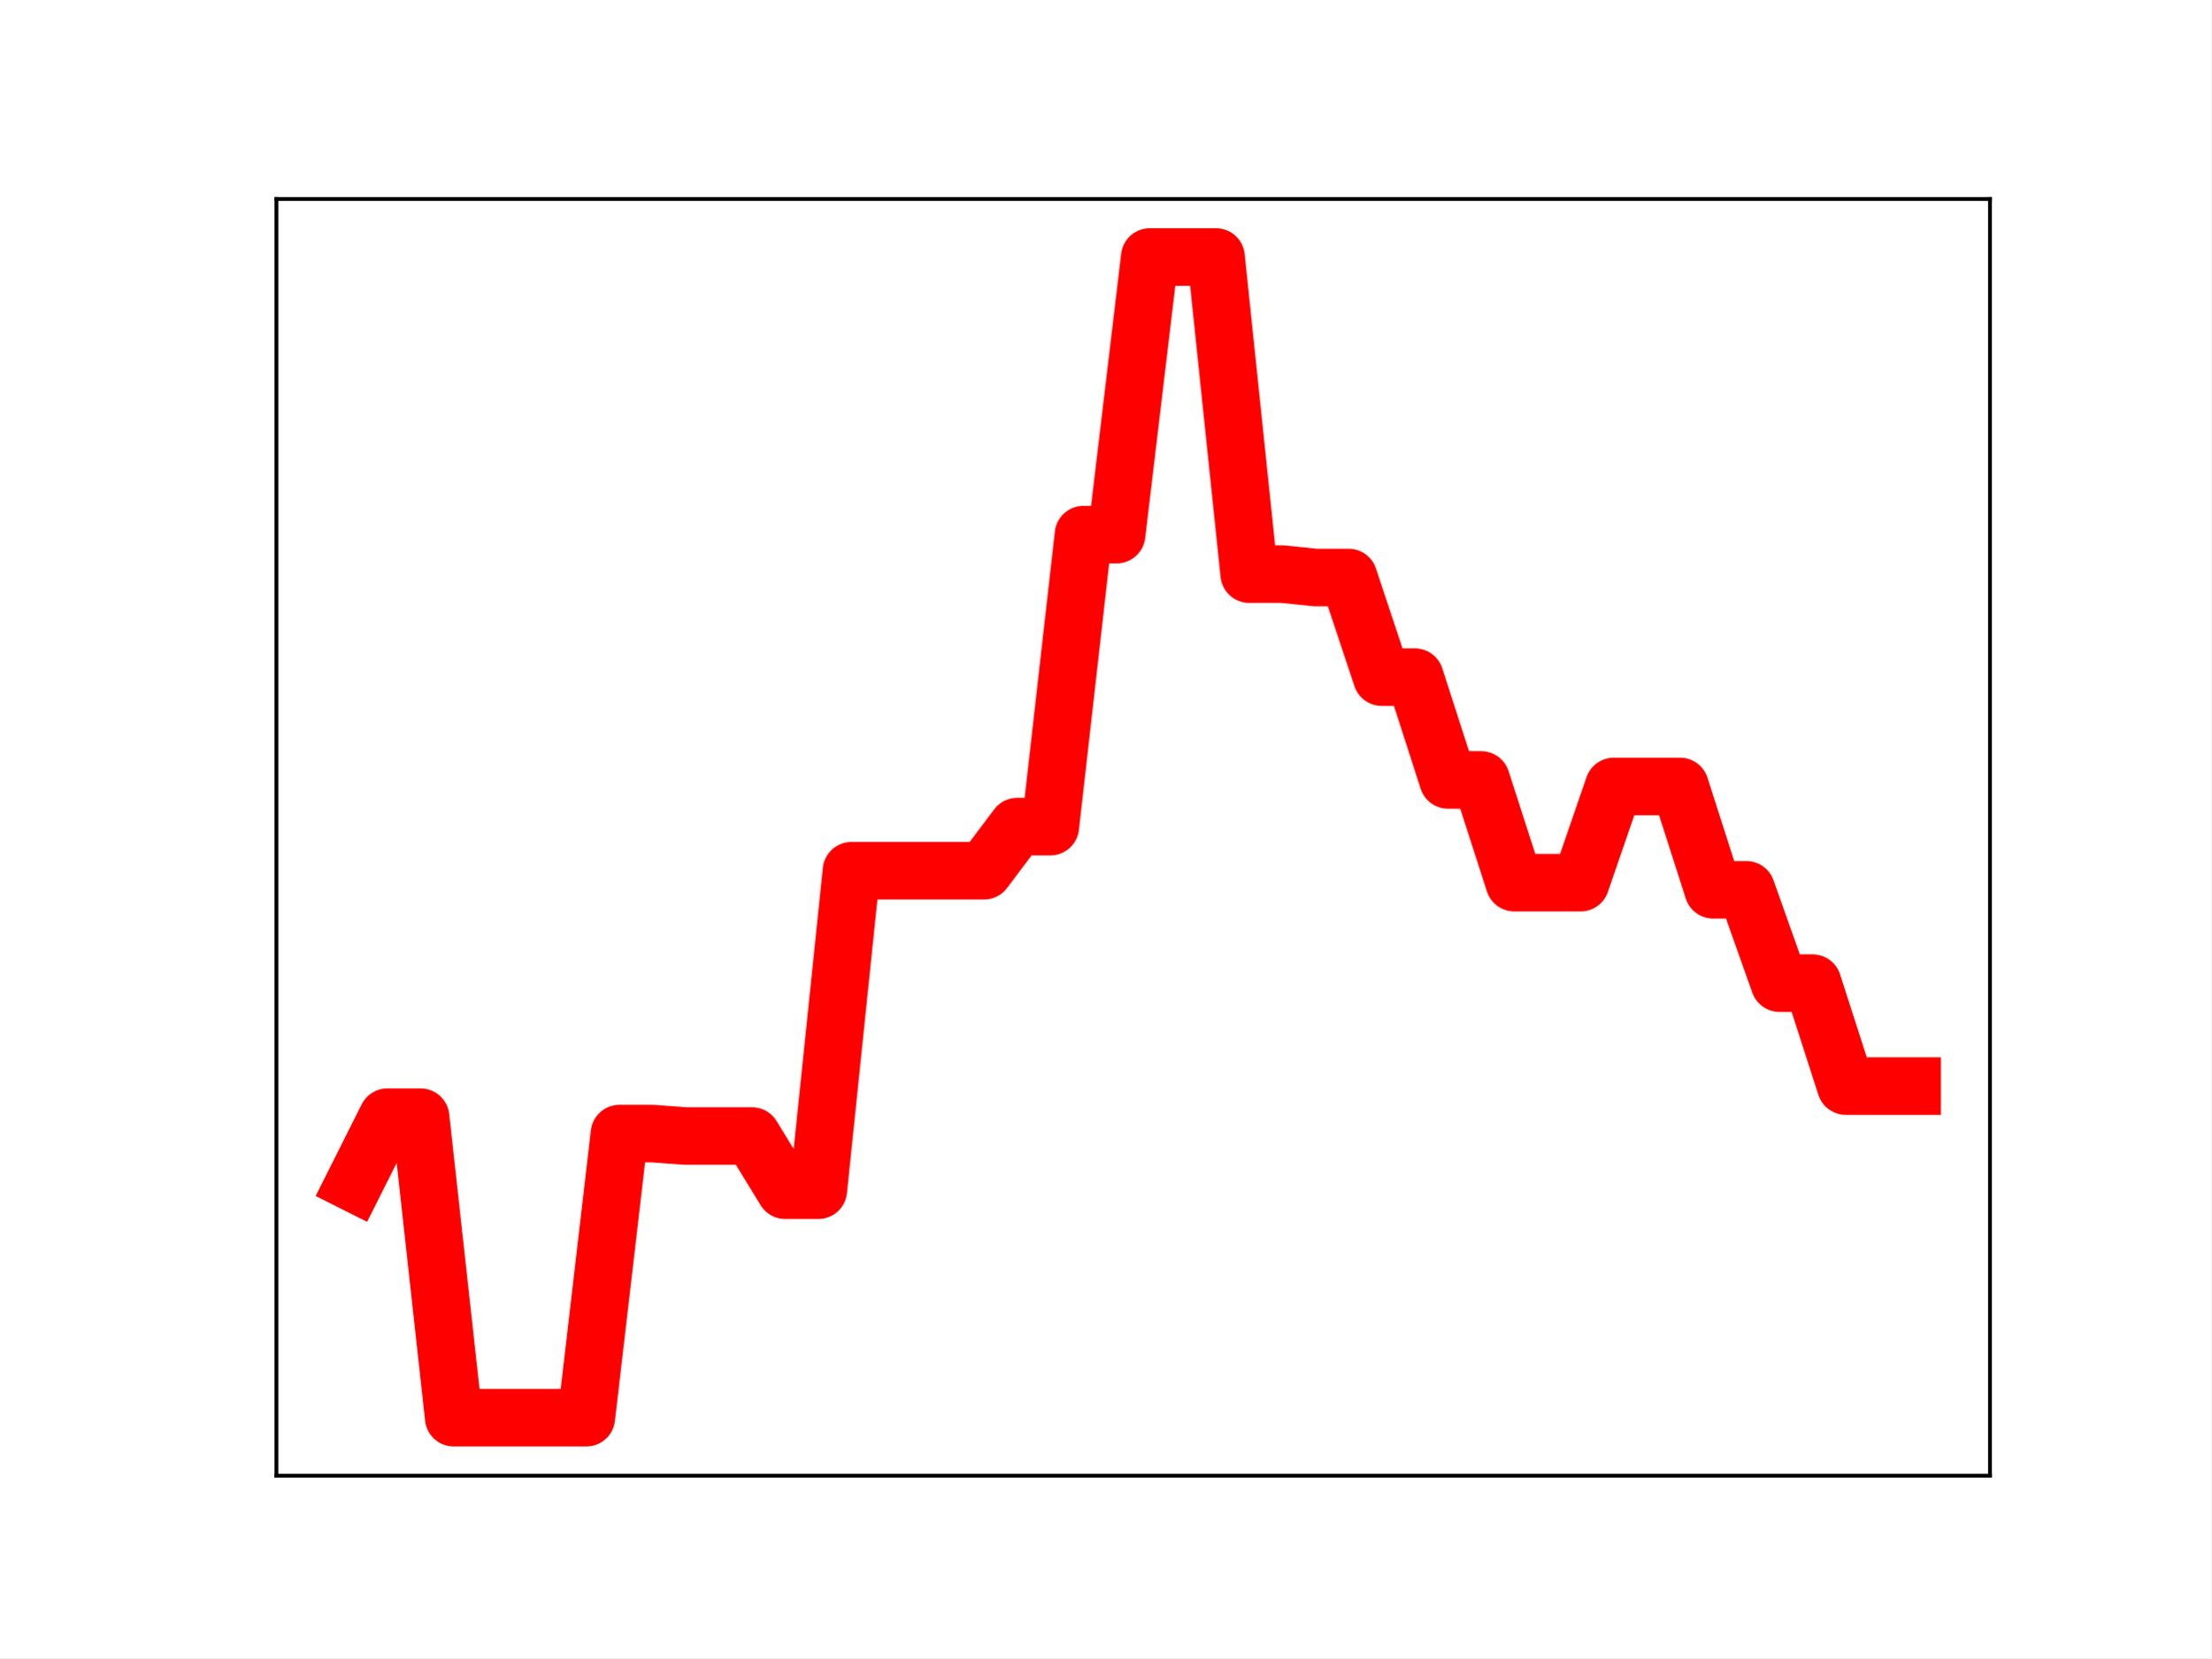
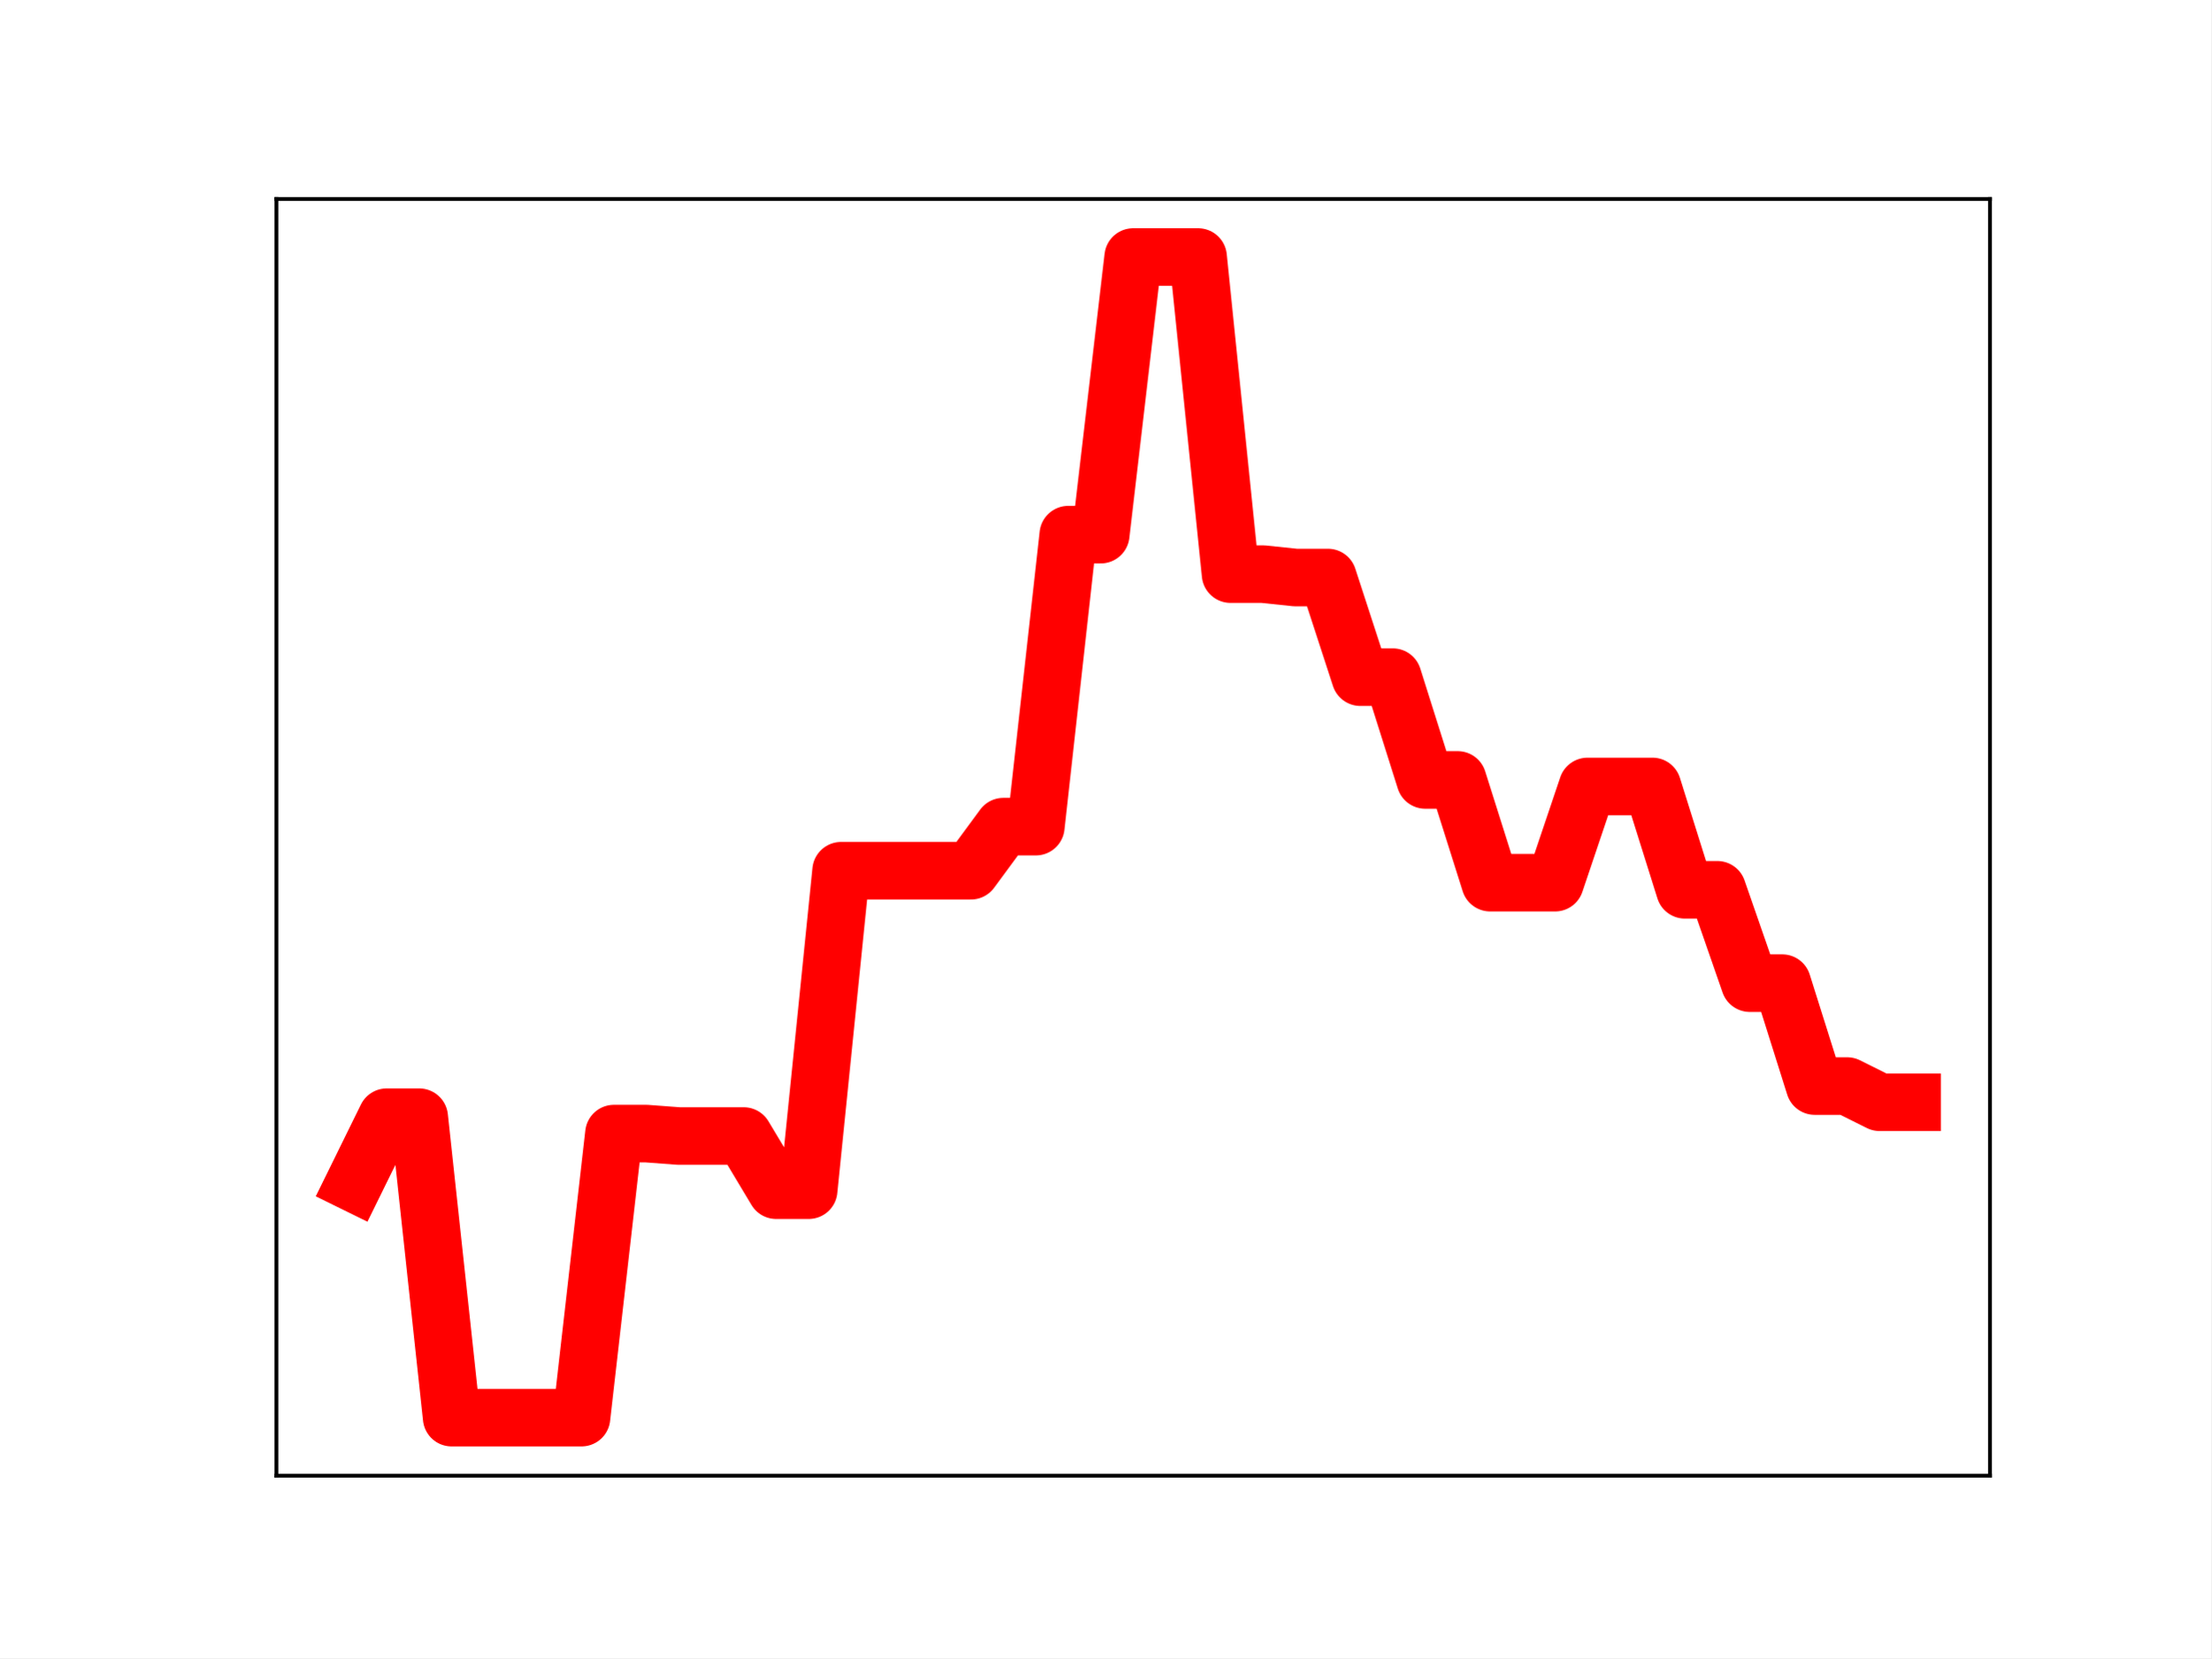
<svg xmlns="http://www.w3.org/2000/svg" xmlns:xlink="http://www.w3.org/1999/xlink" height="345.6pt" version="1.1" viewBox="0 0 460.8 345.6" width="460.8pt">
  <defs>
    <style type="text/css">
*{stroke-linecap:butt;stroke-linejoin:round;}
  </style>
  </defs>
  <g id="figure_1">
    <g id="patch_1">
      <path d="M 0 345.6  L 460.8 345.6  L 460.8 0  L 0 0  z " style="fill:#ffffff;" />
    </g>
    <g id="axes_1">
      <g id="patch_2">
        <path d="M 57.6 307.584  L 414.72 307.584  L 414.72 41.472  L 57.6 41.472  z " style="fill:#ffffff;" />
      </g>
      <g id="line2d_1">
-         <path clip-path="url(#p15a91f5240)" d="M 73.833 246.613  L 80.74 232.861  L 87.648 232.861  L 94.555 295.488  L 101.463 295.488  L 108.37 295.488  L 115.278 295.488  L 122.186 295.488  L 129.093 236.28  L 136.001 236.28  L 142.908 236.789  L 149.816 236.789  L 156.723 236.789  L 163.631 248.08  L 170.538 248.08  L 177.446 181.487  L 184.353 181.487  L 191.261 181.487  L 198.169 181.487  L 205.076 181.487  L 211.984 172.298  L 218.891 172.298  L 225.799 111.433  L 232.706 111.433  L 239.614 53.568  L 246.521 53.568  L 253.429 53.568  L 260.336 119.661  L 267.244 119.661  L 274.151 120.372  L 281.059 120.372  L 287.967 141.139  L 294.874 141.139  L 301.782 162.564  L 308.689 162.564  L 315.597 183.975  L 322.504 183.975  L 329.412 183.975  L 336.319 163.921  L 343.227 163.921  L 350.134 163.921  L 357.042 185.465  L 363.95 185.465  L 370.857 204.922  L 377.765 204.922  L 384.672 226.373  L 391.58 226.373  L 398.487 226.373  " style="fill:none;stroke:#ff0000;stroke-linecap:square;stroke-width:12;" />
+         <path clip-path="url(#p2caa0b271f)" d="M 73.833 246.613  L 80.596 232.861  L 87.36 232.861  L 94.124 295.488  L 100.887 295.488  L 107.651 295.488  L 114.415 295.488  L 121.178 295.488  L 127.942 236.28  L 134.705 236.28  L 141.469 236.789  L 148.233 236.789  L 154.996 236.789  L 161.76 248.08  L 168.524 248.08  L 175.287 181.487  L 182.051 181.487  L 188.815 181.487  L 195.578 181.487  L 202.342 181.487  L 209.105 172.298  L 215.869 172.298  L 222.633 111.433  L 229.396 111.433  L 236.16 53.568  L 242.924 53.568  L 249.687 53.568  L 256.451 119.661  L 263.215 119.661  L 269.978 120.372  L 276.742 120.372  L 283.505 141.139  L 290.269 141.139  L 297.033 162.564  L 303.796 162.564  L 310.56 183.975  L 317.324 183.975  L 324.087 183.975  L 330.851 163.921  L 337.615 163.921  L 344.378 163.921  L 351.142 185.465  L 357.905 185.465  L 364.669 204.922  L 371.433 204.922  L 378.196 226.373  L 384.96 226.373  L 391.724 229.747  L 398.487 229.747  " style="fill:none;stroke:#ff0000;stroke-linecap:square;stroke-width:12;" />
        <defs>
-           <path d="M 0 3  C 0.796 3 1.559 2.684 2.121 2.121  C 2.684 1.559 3 0.796 3 0  C 3 -0.796 2.684 -1.559 2.121 -2.121  C 1.559 -2.684 0.796 -3 0 -3  C -0.796 -3 -1.559 -2.684 -2.121 -2.121  C -2.684 -1.559 -3 -0.796 -3 0  C -3 0.796 -2.684 1.559 -2.121 2.121  C -1.559 2.684 -0.796 3 0 3  z " id="mdd4724b1fe" style="stroke:#ff0000;" />
+           <path d="M 0 3  C 0.796 3 1.559 2.684 2.121 2.121  C 2.684 1.559 3 0.796 3 0  C 3 -0.796 2.684 -1.559 2.121 -2.121  C 1.559 -2.684 0.796 -3 0 -3  C -0.796 -3 -1.559 -2.684 -2.121 -2.121  C -2.684 -1.559 -3 -0.796 -3 0  C -3 0.796 -2.684 1.559 -2.121 2.121  C -1.559 2.684 -0.796 3 0 3  z " id="m7e0d37d30a" style="stroke:#ff0000;" />
        </defs>
-         <g clip-path="url(#p15a91f5240)">
-           <use style="fill:#ff0000;stroke:#ff0000;" x="73.833" xlink:href="#mdd4724b1fe" y="246.613" />
-           <use style="fill:#ff0000;stroke:#ff0000;" x="80.74" xlink:href="#mdd4724b1fe" y="232.861" />
-           <use style="fill:#ff0000;stroke:#ff0000;" x="87.648" xlink:href="#mdd4724b1fe" y="232.861" />
-           <use style="fill:#ff0000;stroke:#ff0000;" x="94.555" xlink:href="#mdd4724b1fe" y="295.488" />
-           <use style="fill:#ff0000;stroke:#ff0000;" x="101.463" xlink:href="#mdd4724b1fe" y="295.488" />
-           <use style="fill:#ff0000;stroke:#ff0000;" x="108.37" xlink:href="#mdd4724b1fe" y="295.488" />
-           <use style="fill:#ff0000;stroke:#ff0000;" x="115.278" xlink:href="#mdd4724b1fe" y="295.488" />
-           <use style="fill:#ff0000;stroke:#ff0000;" x="122.186" xlink:href="#mdd4724b1fe" y="295.488" />
-           <use style="fill:#ff0000;stroke:#ff0000;" x="129.093" xlink:href="#mdd4724b1fe" y="236.28" />
-           <use style="fill:#ff0000;stroke:#ff0000;" x="136.001" xlink:href="#mdd4724b1fe" y="236.28" />
-           <use style="fill:#ff0000;stroke:#ff0000;" x="142.908" xlink:href="#mdd4724b1fe" y="236.789" />
-           <use style="fill:#ff0000;stroke:#ff0000;" x="149.816" xlink:href="#mdd4724b1fe" y="236.789" />
-           <use style="fill:#ff0000;stroke:#ff0000;" x="156.723" xlink:href="#mdd4724b1fe" y="236.789" />
-           <use style="fill:#ff0000;stroke:#ff0000;" x="163.631" xlink:href="#mdd4724b1fe" y="248.08" />
-           <use style="fill:#ff0000;stroke:#ff0000;" x="170.538" xlink:href="#mdd4724b1fe" y="248.08" />
-           <use style="fill:#ff0000;stroke:#ff0000;" x="177.446" xlink:href="#mdd4724b1fe" y="181.487" />
-           <use style="fill:#ff0000;stroke:#ff0000;" x="184.353" xlink:href="#mdd4724b1fe" y="181.487" />
-           <use style="fill:#ff0000;stroke:#ff0000;" x="191.261" xlink:href="#mdd4724b1fe" y="181.487" />
-           <use style="fill:#ff0000;stroke:#ff0000;" x="198.169" xlink:href="#mdd4724b1fe" y="181.487" />
-           <use style="fill:#ff0000;stroke:#ff0000;" x="205.076" xlink:href="#mdd4724b1fe" y="181.487" />
-           <use style="fill:#ff0000;stroke:#ff0000;" x="211.984" xlink:href="#mdd4724b1fe" y="172.298" />
-           <use style="fill:#ff0000;stroke:#ff0000;" x="218.891" xlink:href="#mdd4724b1fe" y="172.298" />
-           <use style="fill:#ff0000;stroke:#ff0000;" x="225.799" xlink:href="#mdd4724b1fe" y="111.433" />
-           <use style="fill:#ff0000;stroke:#ff0000;" x="232.706" xlink:href="#mdd4724b1fe" y="111.433" />
-           <use style="fill:#ff0000;stroke:#ff0000;" x="239.614" xlink:href="#mdd4724b1fe" y="53.568" />
-           <use style="fill:#ff0000;stroke:#ff0000;" x="246.521" xlink:href="#mdd4724b1fe" y="53.568" />
-           <use style="fill:#ff0000;stroke:#ff0000;" x="253.429" xlink:href="#mdd4724b1fe" y="53.568" />
-           <use style="fill:#ff0000;stroke:#ff0000;" x="260.336" xlink:href="#mdd4724b1fe" y="119.661" />
-           <use style="fill:#ff0000;stroke:#ff0000;" x="267.244" xlink:href="#mdd4724b1fe" y="119.661" />
-           <use style="fill:#ff0000;stroke:#ff0000;" x="274.151" xlink:href="#mdd4724b1fe" y="120.372" />
-           <use style="fill:#ff0000;stroke:#ff0000;" x="281.059" xlink:href="#mdd4724b1fe" y="120.372" />
-           <use style="fill:#ff0000;stroke:#ff0000;" x="287.967" xlink:href="#mdd4724b1fe" y="141.139" />
-           <use style="fill:#ff0000;stroke:#ff0000;" x="294.874" xlink:href="#mdd4724b1fe" y="141.139" />
-           <use style="fill:#ff0000;stroke:#ff0000;" x="301.782" xlink:href="#mdd4724b1fe" y="162.564" />
-           <use style="fill:#ff0000;stroke:#ff0000;" x="308.689" xlink:href="#mdd4724b1fe" y="162.564" />
-           <use style="fill:#ff0000;stroke:#ff0000;" x="315.597" xlink:href="#mdd4724b1fe" y="183.975" />
-           <use style="fill:#ff0000;stroke:#ff0000;" x="322.504" xlink:href="#mdd4724b1fe" y="183.975" />
-           <use style="fill:#ff0000;stroke:#ff0000;" x="329.412" xlink:href="#mdd4724b1fe" y="183.975" />
-           <use style="fill:#ff0000;stroke:#ff0000;" x="336.319" xlink:href="#mdd4724b1fe" y="163.921" />
-           <use style="fill:#ff0000;stroke:#ff0000;" x="343.227" xlink:href="#mdd4724b1fe" y="163.921" />
-           <use style="fill:#ff0000;stroke:#ff0000;" x="350.134" xlink:href="#mdd4724b1fe" y="163.921" />
-           <use style="fill:#ff0000;stroke:#ff0000;" x="357.042" xlink:href="#mdd4724b1fe" y="185.465" />
-           <use style="fill:#ff0000;stroke:#ff0000;" x="363.95" xlink:href="#mdd4724b1fe" y="185.465" />
-           <use style="fill:#ff0000;stroke:#ff0000;" x="370.857" xlink:href="#mdd4724b1fe" y="204.922" />
-           <use style="fill:#ff0000;stroke:#ff0000;" x="377.765" xlink:href="#mdd4724b1fe" y="204.922" />
-           <use style="fill:#ff0000;stroke:#ff0000;" x="384.672" xlink:href="#mdd4724b1fe" y="226.373" />
-           <use style="fill:#ff0000;stroke:#ff0000;" x="391.58" xlink:href="#mdd4724b1fe" y="226.373" />
-           <use style="fill:#ff0000;stroke:#ff0000;" x="398.487" xlink:href="#mdd4724b1fe" y="226.373" />
+         <g clip-path="url(#p2caa0b271f)">
+           <use style="fill:#ff0000;stroke:#ff0000;" x="73.833" xlink:href="#m7e0d37d30a" y="246.613" />
+           <use style="fill:#ff0000;stroke:#ff0000;" x="80.596" xlink:href="#m7e0d37d30a" y="232.861" />
+           <use style="fill:#ff0000;stroke:#ff0000;" x="87.36" xlink:href="#m7e0d37d30a" y="232.861" />
+           <use style="fill:#ff0000;stroke:#ff0000;" x="94.124" xlink:href="#m7e0d37d30a" y="295.488" />
+           <use style="fill:#ff0000;stroke:#ff0000;" x="100.887" xlink:href="#m7e0d37d30a" y="295.488" />
+           <use style="fill:#ff0000;stroke:#ff0000;" x="107.651" xlink:href="#m7e0d37d30a" y="295.488" />
+           <use style="fill:#ff0000;stroke:#ff0000;" x="114.415" xlink:href="#m7e0d37d30a" y="295.488" />
+           <use style="fill:#ff0000;stroke:#ff0000;" x="121.178" xlink:href="#m7e0d37d30a" y="295.488" />
+           <use style="fill:#ff0000;stroke:#ff0000;" x="127.942" xlink:href="#m7e0d37d30a" y="236.28" />
+           <use style="fill:#ff0000;stroke:#ff0000;" x="134.705" xlink:href="#m7e0d37d30a" y="236.28" />
+           <use style="fill:#ff0000;stroke:#ff0000;" x="141.469" xlink:href="#m7e0d37d30a" y="236.789" />
+           <use style="fill:#ff0000;stroke:#ff0000;" x="148.233" xlink:href="#m7e0d37d30a" y="236.789" />
+           <use style="fill:#ff0000;stroke:#ff0000;" x="154.996" xlink:href="#m7e0d37d30a" y="236.789" />
+           <use style="fill:#ff0000;stroke:#ff0000;" x="161.76" xlink:href="#m7e0d37d30a" y="248.08" />
+           <use style="fill:#ff0000;stroke:#ff0000;" x="168.524" xlink:href="#m7e0d37d30a" y="248.08" />
+           <use style="fill:#ff0000;stroke:#ff0000;" x="175.287" xlink:href="#m7e0d37d30a" y="181.487" />
+           <use style="fill:#ff0000;stroke:#ff0000;" x="182.051" xlink:href="#m7e0d37d30a" y="181.487" />
+           <use style="fill:#ff0000;stroke:#ff0000;" x="188.815" xlink:href="#m7e0d37d30a" y="181.487" />
+           <use style="fill:#ff0000;stroke:#ff0000;" x="195.578" xlink:href="#m7e0d37d30a" y="181.487" />
+           <use style="fill:#ff0000;stroke:#ff0000;" x="202.342" xlink:href="#m7e0d37d30a" y="181.487" />
+           <use style="fill:#ff0000;stroke:#ff0000;" x="209.105" xlink:href="#m7e0d37d30a" y="172.298" />
+           <use style="fill:#ff0000;stroke:#ff0000;" x="215.869" xlink:href="#m7e0d37d30a" y="172.298" />
+           <use style="fill:#ff0000;stroke:#ff0000;" x="222.633" xlink:href="#m7e0d37d30a" y="111.433" />
+           <use style="fill:#ff0000;stroke:#ff0000;" x="229.396" xlink:href="#m7e0d37d30a" y="111.433" />
+           <use style="fill:#ff0000;stroke:#ff0000;" x="236.16" xlink:href="#m7e0d37d30a" y="53.568" />
+           <use style="fill:#ff0000;stroke:#ff0000;" x="242.924" xlink:href="#m7e0d37d30a" y="53.568" />
+           <use style="fill:#ff0000;stroke:#ff0000;" x="249.687" xlink:href="#m7e0d37d30a" y="53.568" />
+           <use style="fill:#ff0000;stroke:#ff0000;" x="256.451" xlink:href="#m7e0d37d30a" y="119.661" />
+           <use style="fill:#ff0000;stroke:#ff0000;" x="263.215" xlink:href="#m7e0d37d30a" y="119.661" />
+           <use style="fill:#ff0000;stroke:#ff0000;" x="269.978" xlink:href="#m7e0d37d30a" y="120.372" />
+           <use style="fill:#ff0000;stroke:#ff0000;" x="276.742" xlink:href="#m7e0d37d30a" y="120.372" />
+           <use style="fill:#ff0000;stroke:#ff0000;" x="283.505" xlink:href="#m7e0d37d30a" y="141.139" />
+           <use style="fill:#ff0000;stroke:#ff0000;" x="290.269" xlink:href="#m7e0d37d30a" y="141.139" />
+           <use style="fill:#ff0000;stroke:#ff0000;" x="297.033" xlink:href="#m7e0d37d30a" y="162.564" />
+           <use style="fill:#ff0000;stroke:#ff0000;" x="303.796" xlink:href="#m7e0d37d30a" y="162.564" />
+           <use style="fill:#ff0000;stroke:#ff0000;" x="310.56" xlink:href="#m7e0d37d30a" y="183.975" />
+           <use style="fill:#ff0000;stroke:#ff0000;" x="317.324" xlink:href="#m7e0d37d30a" y="183.975" />
+           <use style="fill:#ff0000;stroke:#ff0000;" x="324.087" xlink:href="#m7e0d37d30a" y="183.975" />
+           <use style="fill:#ff0000;stroke:#ff0000;" x="330.851" xlink:href="#m7e0d37d30a" y="163.921" />
+           <use style="fill:#ff0000;stroke:#ff0000;" x="337.615" xlink:href="#m7e0d37d30a" y="163.921" />
+           <use style="fill:#ff0000;stroke:#ff0000;" x="344.378" xlink:href="#m7e0d37d30a" y="163.921" />
+           <use style="fill:#ff0000;stroke:#ff0000;" x="351.142" xlink:href="#m7e0d37d30a" y="185.465" />
+           <use style="fill:#ff0000;stroke:#ff0000;" x="357.905" xlink:href="#m7e0d37d30a" y="185.465" />
+           <use style="fill:#ff0000;stroke:#ff0000;" x="364.669" xlink:href="#m7e0d37d30a" y="204.922" />
+           <use style="fill:#ff0000;stroke:#ff0000;" x="371.433" xlink:href="#m7e0d37d30a" y="204.922" />
+           <use style="fill:#ff0000;stroke:#ff0000;" x="378.196" xlink:href="#m7e0d37d30a" y="226.373" />
+           <use style="fill:#ff0000;stroke:#ff0000;" x="384.96" xlink:href="#m7e0d37d30a" y="226.373" />
+           <use style="fill:#ff0000;stroke:#ff0000;" x="391.724" xlink:href="#m7e0d37d30a" y="229.747" />
+           <use style="fill:#ff0000;stroke:#ff0000;" x="398.487" xlink:href="#m7e0d37d30a" y="229.747" />
        </g>
      </g>
      <g id="patch_3">
        <path d="M 57.6 307.584  L 57.6 41.472  " style="fill:none;stroke:#000000;stroke-linecap:square;stroke-linejoin:miter;stroke-width:0.8;" />
      </g>
      <g id="patch_4">
        <path d="M 414.72 307.584  L 414.72 41.472  " style="fill:none;stroke:#000000;stroke-linecap:square;stroke-linejoin:miter;stroke-width:0.8;" />
      </g>
      <g id="patch_5">
        <path d="M 57.6 307.584  L 414.72 307.584  " style="fill:none;stroke:#000000;stroke-linecap:square;stroke-linejoin:miter;stroke-width:0.8;" />
      </g>
      <g id="patch_6">
        <path d="M 57.6 41.472  L 414.72 41.472  " style="fill:none;stroke:#000000;stroke-linecap:square;stroke-linejoin:miter;stroke-width:0.8;" />
      </g>
    </g>
  </g>
  <defs>
-     <clipPath id="p15a91f5240">
+     <clipPath id="p2caa0b271f">
      <rect height="266.112" width="357.12" x="57.6" y="41.472" />
    </clipPath>
  </defs>
</svg>
